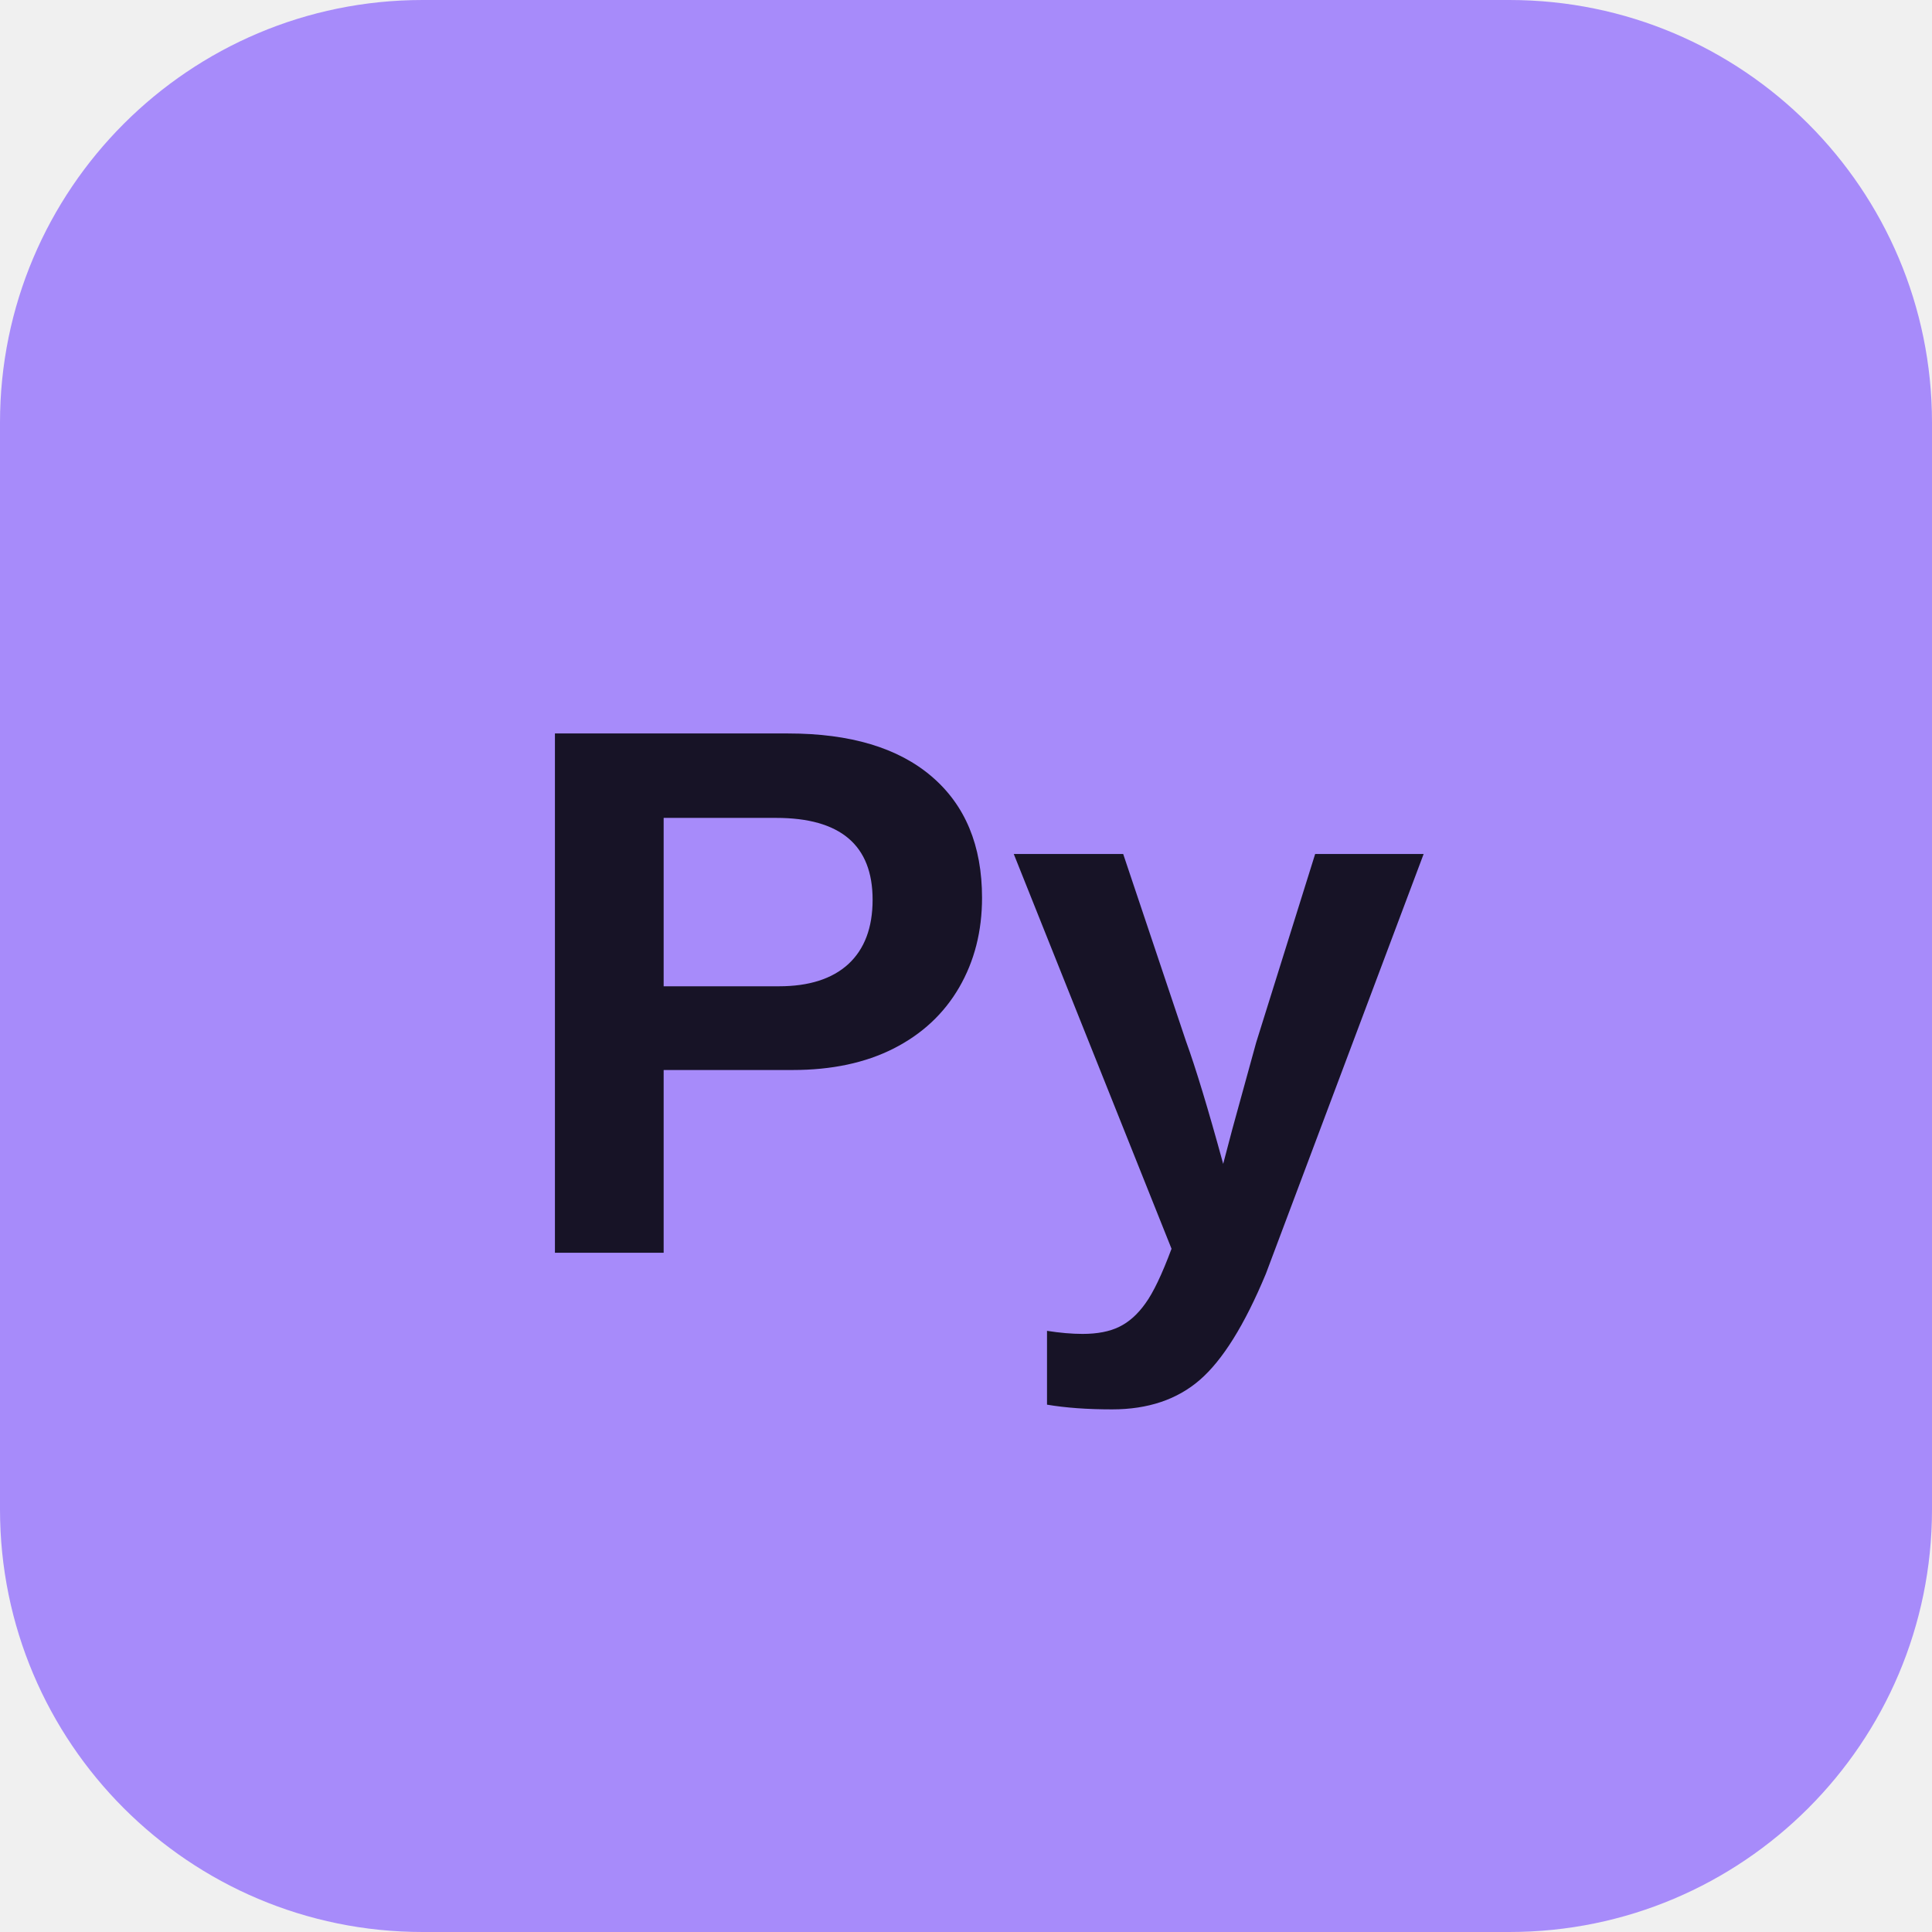
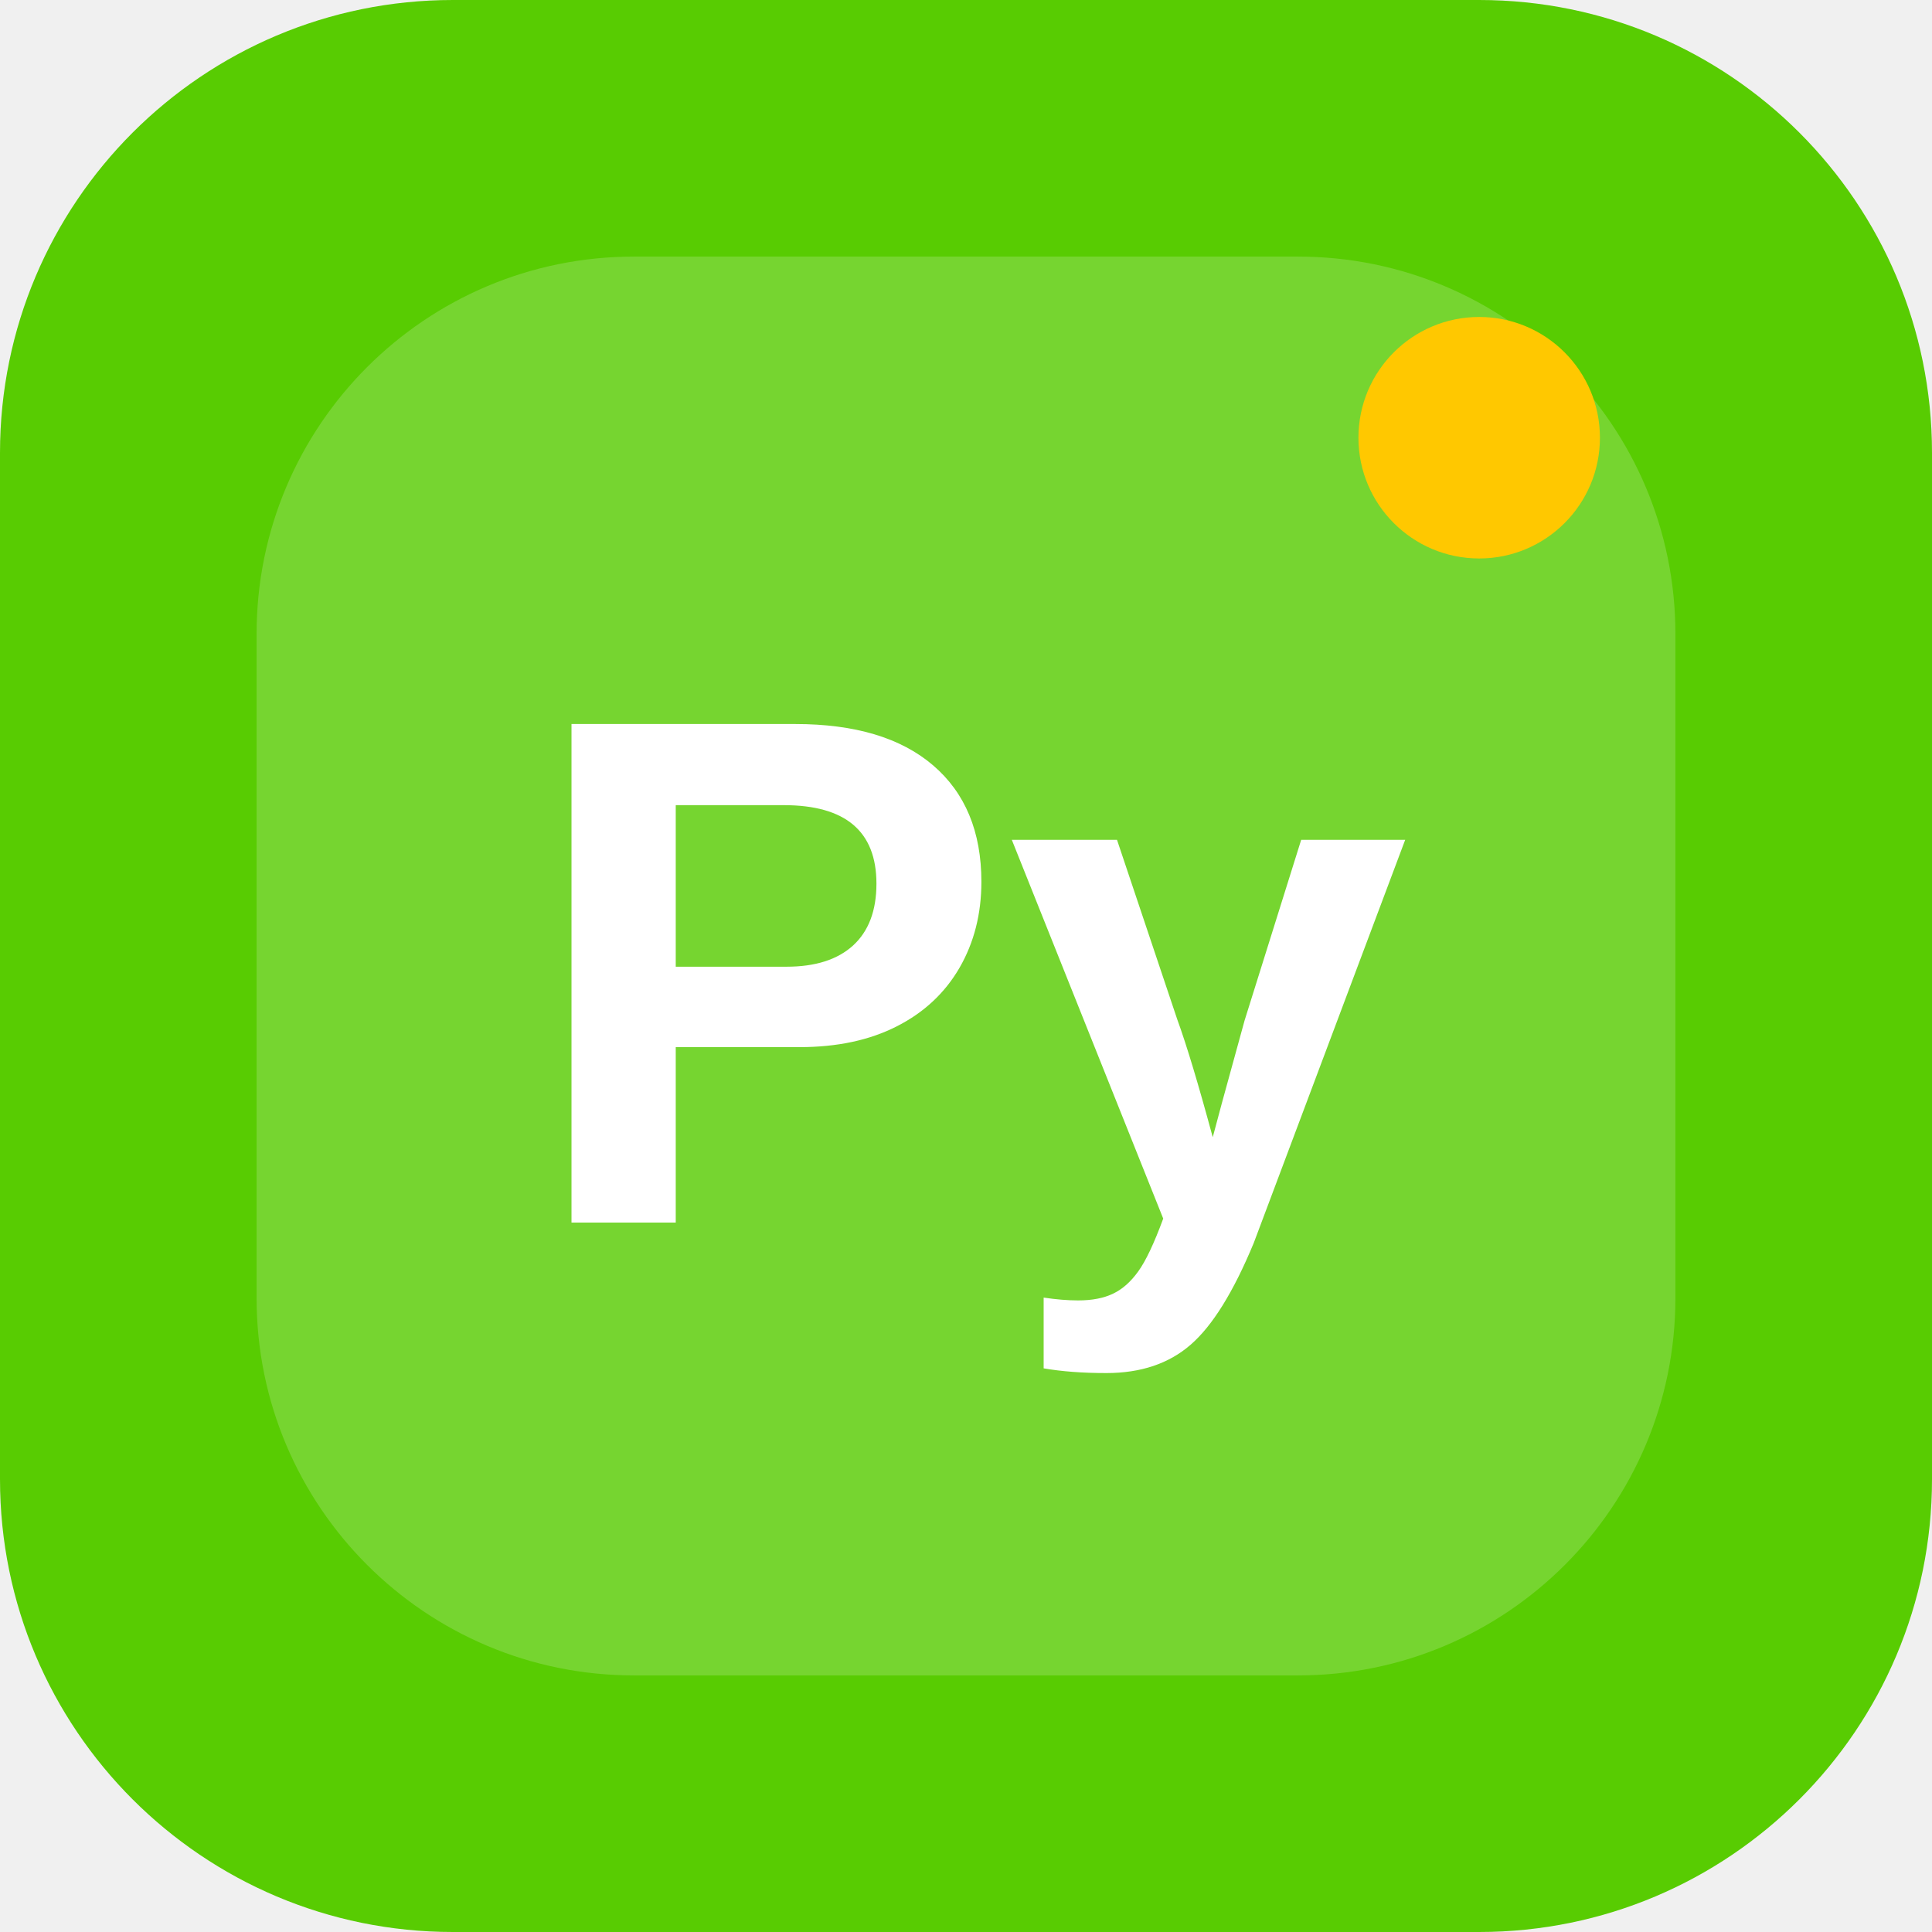
<svg xmlns="http://www.w3.org/2000/svg" viewBox="0 0 128 128">
-   <rect width="128" height="128" rx="28" fill="#a78bfa" />
-   <text x="64" y="83" font-family="Arial" font-size="50" font-weight="bold" text-anchor="middle" fill="#171326">Py</text>
+   <rect width="128" height="128" rx="30" fill="#58cc02" />
+   <rect x="17" y="17" width="94" height="94" rx="25" fill="#ffffff" opacity=".18" />
+   <text x="64" y="81" font-family="Arial,sans-serif" font-size="48" font-weight="bold" text-anchor="middle" fill="#ffffff">Py</text>
+   <circle cx="98" cy="29" r="8" fill="#ffc800" />
</svg>
